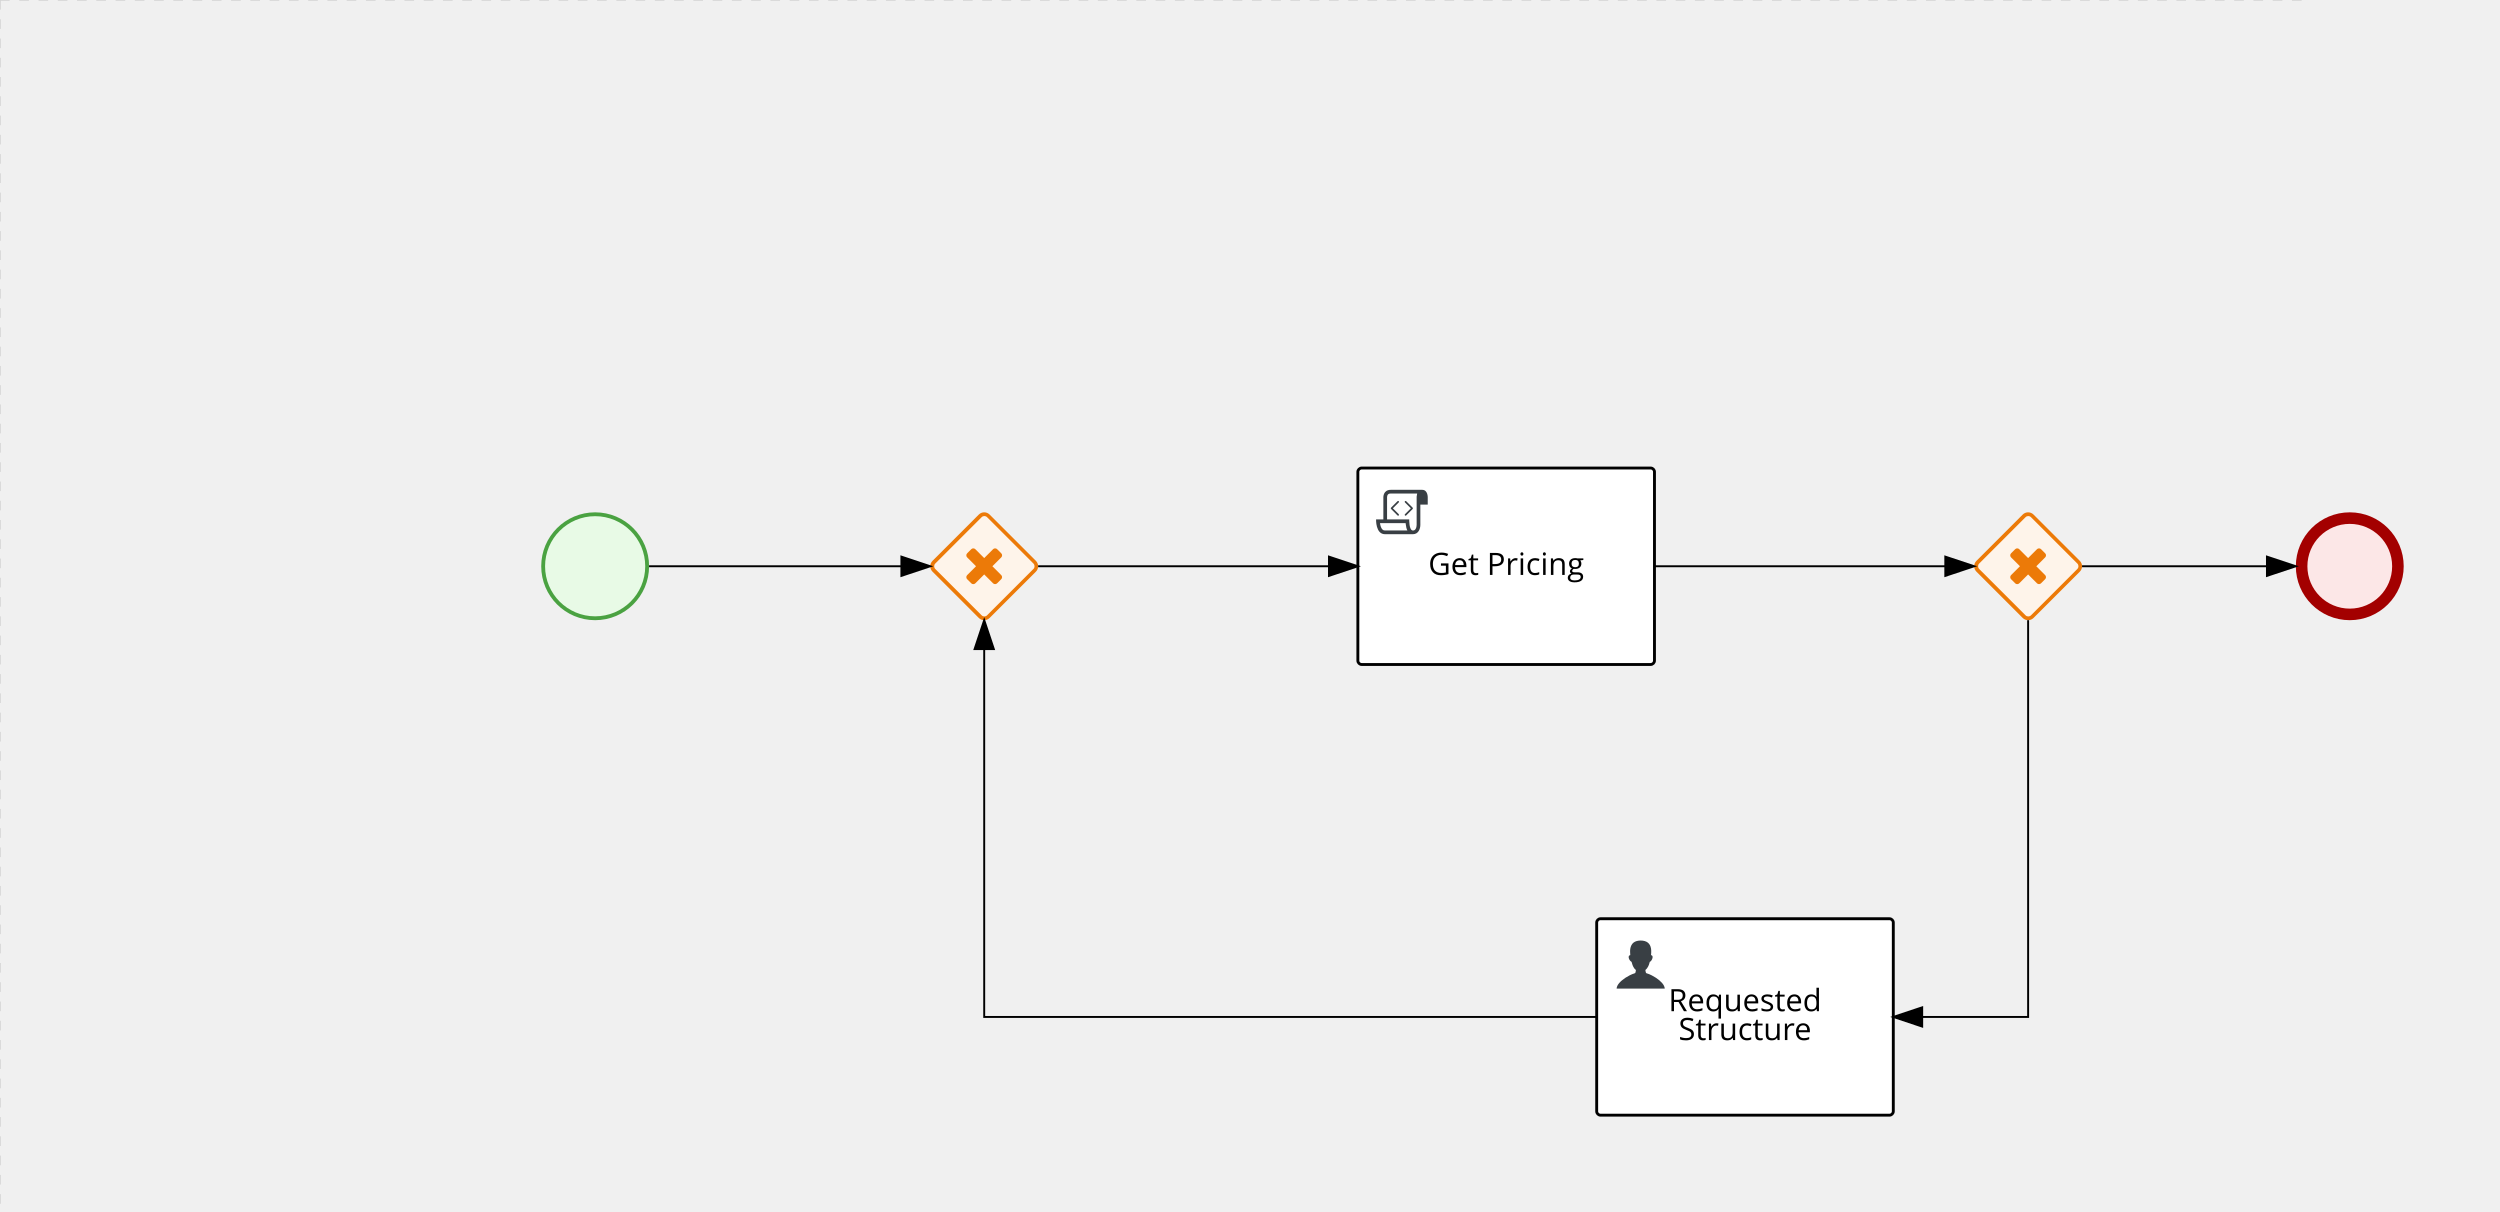
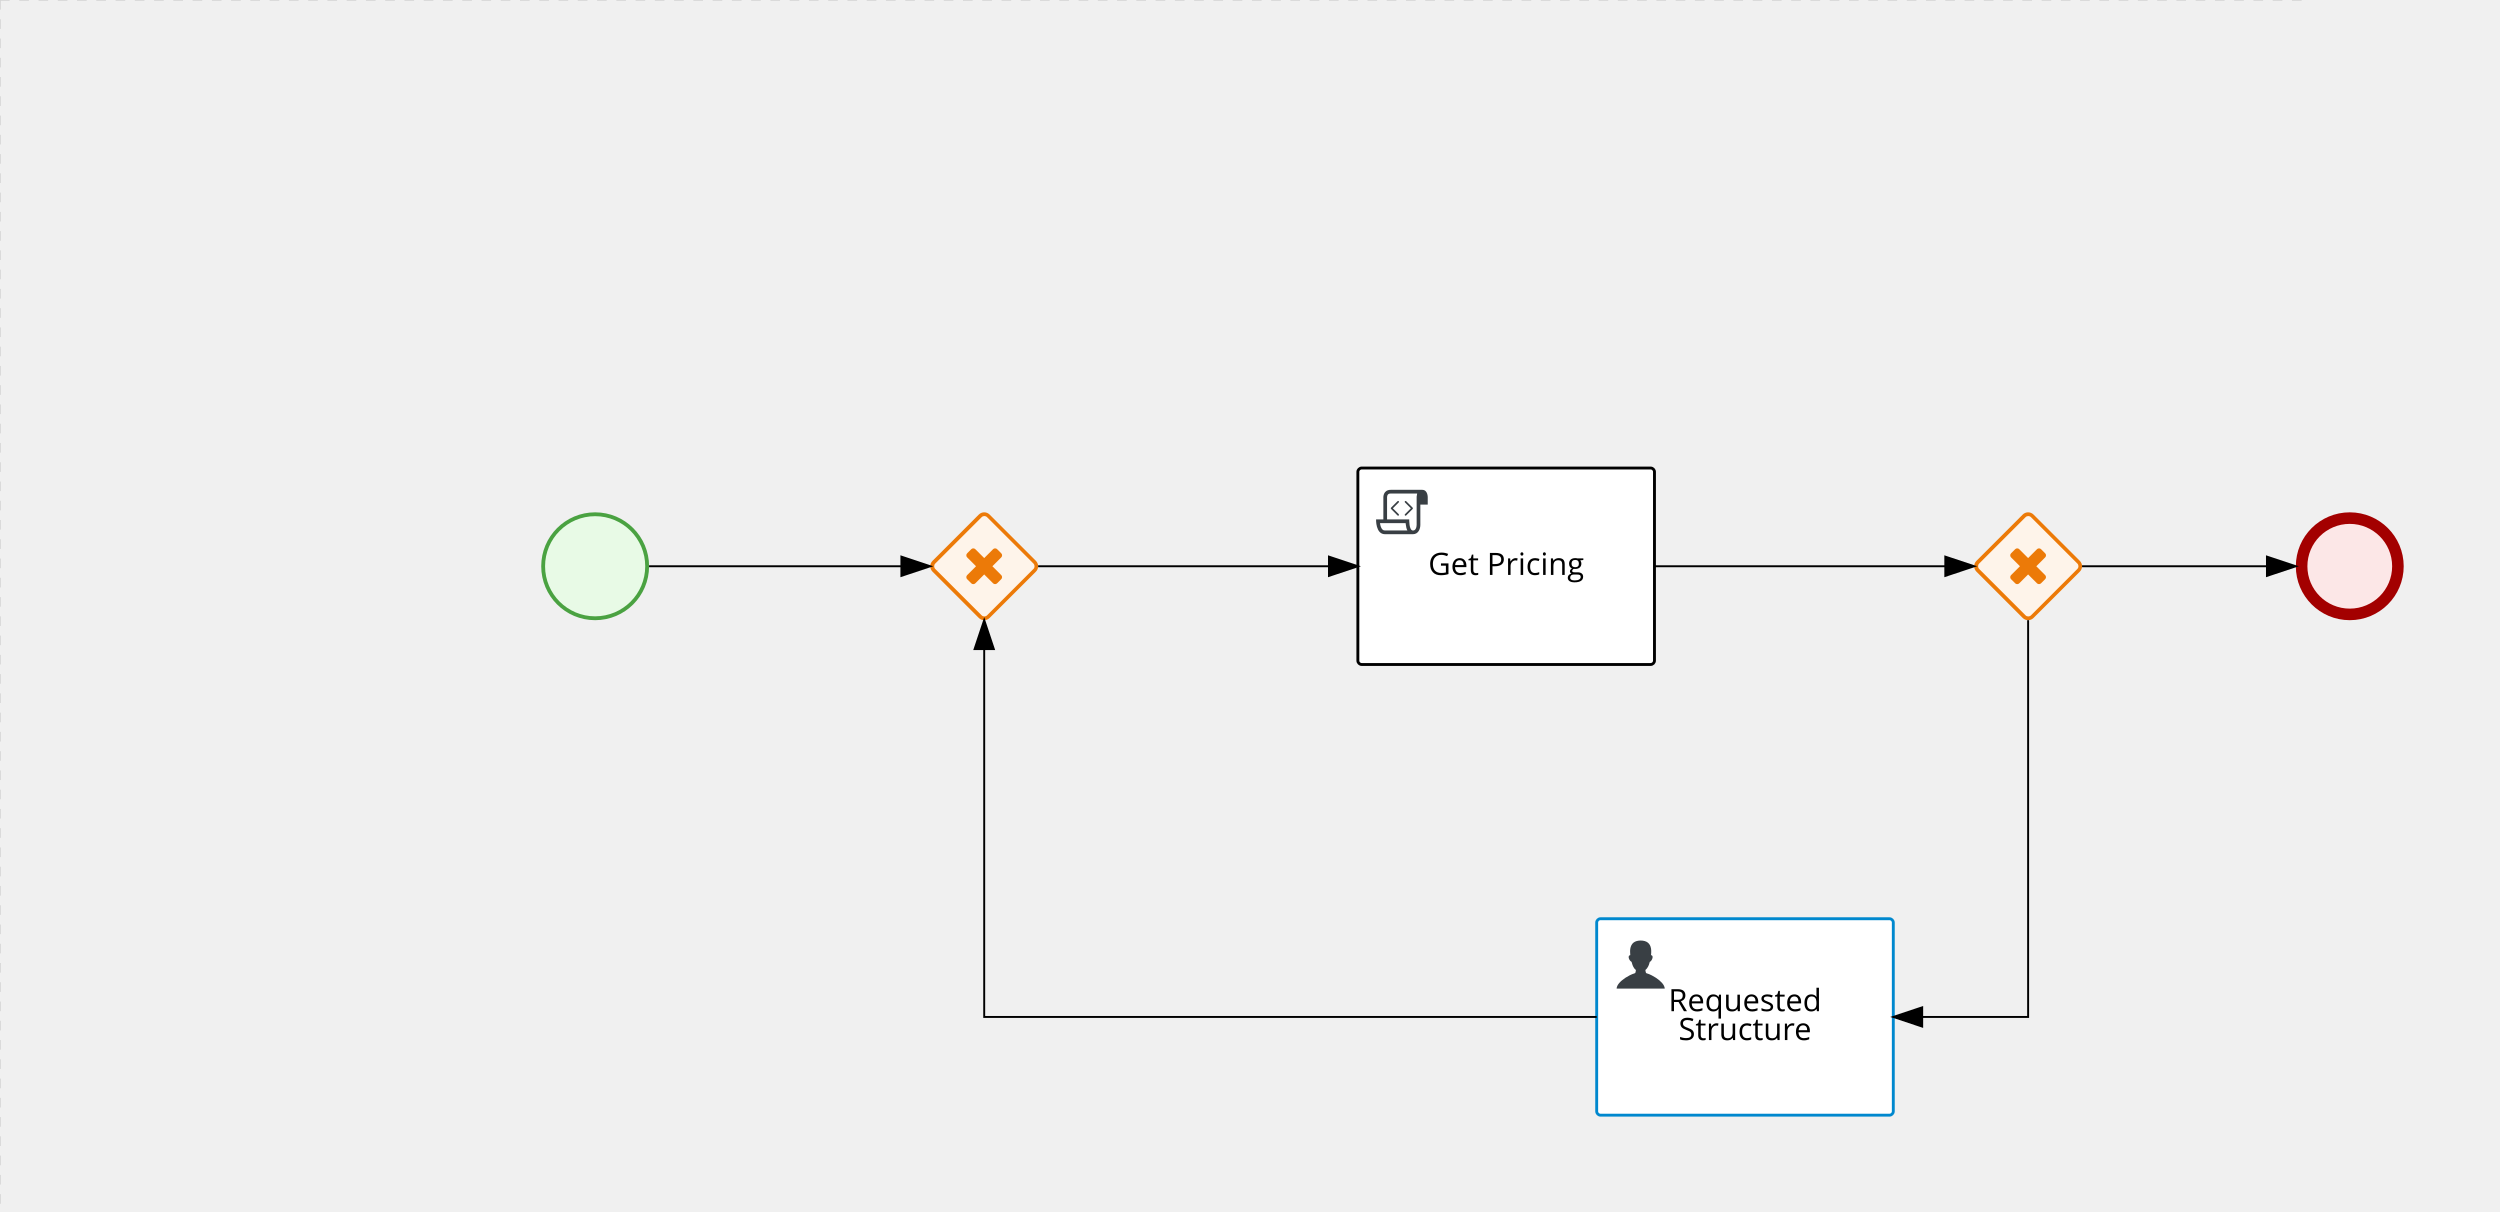
<svg xmlns="http://www.w3.org/2000/svg" version="1.1" width="1298" height="629" viewBox="0 0 1298 629">
  <defs />
  <g transform="matrix(1,0,0,1,0,0)">
    <g>
      <g>
        <g>
          <path fill="none" stroke="#d3d3d3" paint-order="fill stroke markers" d=" M 0 0 L 1200 0" stroke-miterlimit="10" stroke-opacity="0.8" stroke-dasharray="5" />
        </g>
        <g>
          <path fill="none" stroke="#d3d3d3" paint-order="fill stroke markers" d=" M 0 0 L 0 800" stroke-miterlimit="10" stroke-opacity="0.8" stroke-dasharray="5" />
        </g>
      </g>
      <g id="_2D95EA23-B7A6-4A27-A553-C85D9CBB95C5" bpmn2nodeid="_2D95EA23-B7A6-4A27-A553-C85D9CBB95C5" transform="matrix(1,0,0,1,1025,266)">
        <g>
          <path fill="none" stroke="none" />
        </g>
        <g transform="matrix(0.125,0,0,0.125,0,0)">
          <g transform="matrix(1,0,0,1,0,0)">
            <path fill="#fef4ea" stroke="none" id="_2D95EA23-B7A6-4A27-A553-C85D9CBB95C5?shapeType=BACKGROUND" paint-order="stroke fill markers" d=" M 0 0 M 224.4 4.3 C 216.4 4.3 208.4 7.3 202.3 13.4 L 13.5 202.2 C 1.3 214.4 1.3 234.2 13.5 246.4 L 202.2 435.1 C 208.3 441.2 216.4 444.2 224.3 444.2 C 232.2 444.2 240.3 441.2 246.4 435.1 L 435.1 246.4 C 447.3 234.2 447.3 214.4 435.1 202.2 L 246.5 13.4 C 240.4 7.3 232.4 4.3 224.4 4.3 L 224.4 4.3 Z" />
          </g>
          <g>
            <g transform="matrix(1,0,0,1,0,0)">
              <g transform="matrix(1,0,0,1,0,0)">
                <path fill="#ec7a08" stroke="none" id="_2D95EA23-B7A6-4A27-A553-C85D9CBB95C5?shapeType=BORDER&amp;renderType=FILL" paint-order="stroke fill markers" d=" M 0 0 M 20.8 212.7 L 213.3 20.2 C 219.6 13.9 229.7 13.9 235.9 20.2 L 428.4 212.7 C 434.7 219 434.7 229.1 428.4 235.3 L 235.9 427.8 C 229.6 434.1 219.5 434.1 213.3 427.8 L 20.8 235.3 C 14.5 229.1 14.5 218.9 20.8 212.7 L 20.8 212.7 Z M 0 0 M 0 224 C 0 232.1 3.1 240.3 9.3 246.5 L 201.5 438.7 C 213.9 451.1 234.1 451.1 246.5 438.7 L 438.7 246.5 C 444.9 240.3 448 232.1 448 224 C 448 215.9 444.9 207.7 438.7 201.5 L 246.5 9.3 C 234.1 -3.1 213.9 -3.1 201.5 9.3 L 9.3 201.5 C 3.1 207.7 0 215.9 0 224 L 0 224 Z" />
              </g>
            </g>
          </g>
          <g>
            <g transform="matrix(1,0,0,1,0,0)">
              <g transform="matrix(1,0,0,1,0,0)">
                <path fill="#ec7a08" stroke="none" id="_2D95EA23-B7A6-4A27-A553-C85D9CBB95C5undefined" paint-order="stroke fill markers" d=" M 0 0 M 298.2 269.2 C 298.2 272.6 297.1 275.3 294.7 277.7 L 277.7 294.7 C 275.3 297.1 272.6 298.2 269.2 298.2 C 265.8 298.2 263.1 297.1 260.7 294.7 L 224 258 L 187.2 294.8 C 184.8 297.2 182.1 298.3 178.7 298.3 C 175.3 298.3 172.6 297.2 170.2 294.8 L 153.2 277.8 C 150.8 275.4 149.7 272.7 149.7 269.3 C 149.7 265.9 150.8 263.2 153.2 260.8 L 190 224 L 153.2 187.2 C 150.8 184.8 149.7 182 149.7 178.7 C 149.7 175.3 150.8 172.5 153.2 170.2 L 170.2 153.2 C 172.6 150.8 175.3 149.7 178.7 149.7 C 182.1 149.7 184.8 150.8 187.2 153.2 L 224 190 L 260.8 153.2 C 263.2 150.8 265.9 149.7 269.3 149.7 C 272.7 149.7 275.4 150.8 277.8 153.2 L 294.8 170.2 C 297.2 172.5 298.3 175.3 298.3 178.7 C 298.3 182 297.2 184.8 294.8 187.2 L 258 224 L 294.8 260.8 C 297.1 263.1 298.2 265.9 298.2 269.2 Z" />
              </g>
            </g>
          </g>
        </g>
        <g transform="matrix(1,0,0,1,28,61)" />
      </g>
      <g id="_5AD5E3E9-CDBC-4D55-BE47-C2838A7D4759" bpmn2nodeid="_5AD5E3E9-CDBC-4D55-BE47-C2838A7D4759" transform="matrix(1,0,0,1,705,243)">
        <g>
          <path fill="none" stroke="none" />
        </g>
        <g transform="matrix(1,0,0,1,0,0)">
          <path fill="#ffffff" stroke="none" id="_5AD5E3E9-CDBC-4D55-BE47-C2838A7D4759?shapeType=BACKGROUND" paint-order="stroke fill markers" d=" M 2 0 L 152 0 L 152 0 A 2 2 0 0 1 154 2 L 154 100 L 154 100 A 2 2 0 0 1 152 102 L 2 102 L 2 102 A 2 2 0 0 1 0 100 L 0 2 L 0 2 A 2 2 0 0 1 2 0 Z" />
        </g>
        <g transform="matrix(1,0,0,1,0,0)">
-           <path fill="none" stroke="rgb(0,0,0)" id="_5AD5E3E9-CDBC-4D55-BE47-C2838A7D4759?shapeType=BORDER&amp;renderType=STROKE" paint-order="fill stroke markers" d=" M 2 0 L 152 0 L 152 0 A 2 2 0 0 1 154 2 L 154 100 L 154 100 A 2 2 0 0 1 152 102 L 2 102 L 2 102 A 2 2 0 0 1 0 100 L 0 2 L 0 2 A 2 2 0 0 1 2 0 Z" stroke-miterlimit="10" stroke-width="1.5" stroke-dasharray="" />
+           <path fill="none" stroke="#000000" id="_5AD5E3E9-CDBC-4D55-BE47-C2838A7D4759?shapeType=BORDER&amp;renderType=STROKE" paint-order="fill stroke markers" d=" M 2 0 L 152 0 L 152 0 A 2 2 0 0 1 154 2 L 154 100 L 154 100 A 2 2 0 0 1 152 102 L 2 102 L 2 102 A 2 2 0 0 1 0 100 L 0 2 L 0 2 A 2 2 0 0 1 2 0 Z" stroke-miterlimit="10" stroke-width="1.5" stroke-dasharray="" />
        </g>
        <g>
          <g transform="matrix(0.06,0,0,0.06,9.4,9.4)">
            <g transform="matrix(1,0,0,1,0,0)">
              <path fill="#393f44" stroke="none" id="_5AD5E3E9-CDBC-4D55-BE47-C2838A7D4759undefined" paint-order="stroke fill markers" d=" M 0 0 M 197.3 130.2 C 194.4 127.3 189.6 127.3 186.7 130.2 L 130.2 186.7 C 127.3 189.6 127.3 194.4 130.2 197.3 L 186.7 253.8 C 188.1 255.3 190.1 256 192 256 C 193.9 256 195.9 255.3 197.3 253.7 C 200.2 250.8 200.2 246 197.3 243.1 L 146.2 192 L 197.3 140.8 C 200.2 137.9 200.2 133.1 197.3 130.2 Z" />
            </g>
            <g transform="matrix(1,0,0,1,0,0)">
              <path fill="#393f44" stroke="none" id="_5AD5E3E9-CDBC-4D55-BE47-C2838A7D4759undefined" paint-order="stroke fill markers" d=" M 0 0 M 261.3 130.2 C 258.4 127.3 253.6 127.3 250.7 130.2 C 247.8 133.1 247.8 137.9 250.7 140.8 L 301.8 191.9 L 250.7 243 C 247.8 245.9 247.8 250.7 250.7 253.6 C 252.1 255.3 254.1 256 256 256 C 257.9 256 259.9 255.3 261.3 253.8 L 317.8 197.3 C 320.7 194.4 320.7 189.6 317.8 186.7 L 261.3 130.2 Z" />
            </g>
            <g transform="matrix(1,0,0,1,0,0)">
              <path fill="#393f44" stroke="none" id="_5AD5E3E9-CDBC-4D55-BE47-C2838A7D4759undefined" paint-order="stroke fill markers" d=" M 0 0 M 400 32 C 400 32 152.8 32 128 32 C 62 32 64 96 64 96 L 64 288 L 1 288 C 1 288 -4 416 78 416 L 320 416 C 368 416 384 368 384 336 C 384 314.2 384 224.4 384 160 L 448 160 L 448 96 C 448 96 449 32 400 32 Z M 0 0 M 78 383.9 C 68.5 383.9 61.6 381.1 55.5 374.9 C 43.4 362.4 37.5 339.6 34.9 320 L 256.9 320 C 257.1 322.7 257.3 325.4 257.6 328.2 C 260 351.6 264.7 370.1 271.9 383.9 L 78 383.9 L 78 383.9 Z M 0 0 M 352 336 C 352 345.9 349.6 360.3 342.9 371 C 337.2 380.1 330.4 384 320 384 C 285 384 288 288 288 288 L 96 288 L 96 96 L 96 95.9 L 96 95.1 C 96 90.6 97.6 78.3 104.7 71.2 C 106.5 69.4 111.9 64 128 64 L 356.5 64 C 354.4 72.8 352.8 81.8 352.2 89.9 C 352.2 90.5 352.1 91.1 352.1 91.7 C 352.1 92 352.1 92.3 352.1 92.6 C 352 94.8 352 96 352 96 L 352 160 L 352 336 Z" />
            </g>
          </g>
        </g>
        <g transform="matrix(1,0,0,1,36.55469,43.5)">
          <text fill="#000000" stroke="none" font-family="Open Sans" font-size="12pt" font-style="normal" font-weight="normal" text-decoration="normal" x="40.445" y="12" text-anchor="middle" dominant-baseline="alphabetic">Get Pricing</text>
        </g>
      </g>
      <g id="_E9541EF2-02D6-4188-A28B-23177CAE077A" bpmn2nodeid="_E9541EF2-02D6-4188-A28B-23177CAE077A" transform="matrix(1,0,0,1,1192,266)">
        <g>
          <path fill="none" stroke="none" />
        </g>
        <g transform="matrix(0.125,0,0,0.125,0,0)">
          <g transform="matrix(1,0,0,1,0,0)">
            <path fill="#fce7e7" stroke="none" id="_E9541EF2-02D6-4188-A28B-23177CAE077A?shapeType=BACKGROUND" paint-order="stroke fill markers" d=" M 0 0 M 444 224 C 444 263.9 434.2 300.8 414.4 334.5 C 394.7 368.2 368 394.9 334.4 414.5 C 300.8 434.1 263.9 444 224 444 C 184.1 444 147.2 434.2 113.5 414.4 C 79.8 394.7 53.1 368 33.5 334.4 C 13.9 300.8 4 263.9 4 224 C 4 184.1 13.8 147.2 33.6 113.5 C 53.4 79.8 80.1 53.1 113.6 33.5 C 147.1 13.9 184.1 4 224 4 C 263.9 4 300.8 13.8 334.5 33.6 C 368.2 53.4 394.9 80.1 414.5 113.6 C 434.1 147.1 444 184.1 444 224 Z" />
          </g>
          <g>
            <g transform="matrix(1,0,0,1,0,0)">
              <g transform="matrix(1,0,0,1,0,0)">
                <path fill="#a30000" stroke="none" id="_E9541EF2-02D6-4188-A28B-23177CAE077A?shapeType=BORDER&amp;renderType=FILL" paint-order="stroke fill markers" d=" M 0 0 M 224 0 C 100.3 0 0 100.3 0 224 C 0 347.7 100.3 448 224 448 C 347.7 448 448 347.7 448 224 C 448 100.3 347.7 0 224 0 Z M 0 0 M 224 400 C 126.8 400 48 321.2 48 224 C 48 126.8 126.8 48 224 48 C 321.2 48 400 126.8 400 224 C 400 321.2 321.2 400 224 400 Z" />
              </g>
            </g>
          </g>
        </g>
        <g transform="matrix(1,0,0,1,28,61)" />
      </g>
      <g id="_47851BED-F975-458B-8427-BEAC4B37FAAA" bpmn2nodeid="_47851BED-F975-458B-8427-BEAC4B37FAAA" transform="matrix(1,0,0,1,483,266)">
        <g>
          <path fill="none" stroke="none" />
        </g>
        <g transform="matrix(0.125,0,0,0.125,0,0)">
          <g transform="matrix(1,0,0,1,0,0)">
            <path fill="#fef4ea" stroke="none" id="_47851BED-F975-458B-8427-BEAC4B37FAAA?shapeType=BACKGROUND" paint-order="stroke fill markers" d=" M 0 0 M 224.4 4.3 C 216.4 4.3 208.4 7.3 202.3 13.4 L 13.5 202.2 C 1.3 214.4 1.3 234.2 13.5 246.4 L 202.2 435.1 C 208.3 441.2 216.4 444.2 224.3 444.2 C 232.2 444.2 240.3 441.2 246.4 435.1 L 435.1 246.4 C 447.3 234.2 447.3 214.4 435.1 202.2 L 246.5 13.4 C 240.4 7.3 232.4 4.3 224.4 4.3 L 224.4 4.3 Z" />
          </g>
          <g>
            <g transform="matrix(1,0,0,1,0,0)">
              <g transform="matrix(1,0,0,1,0,0)">
                <path fill="#ec7a08" stroke="none" id="_47851BED-F975-458B-8427-BEAC4B37FAAA?shapeType=BORDER&amp;renderType=FILL" paint-order="stroke fill markers" d=" M 0 0 M 20.8 212.7 L 213.3 20.2 C 219.6 13.9 229.7 13.9 235.9 20.2 L 428.4 212.7 C 434.7 219 434.7 229.1 428.4 235.3 L 235.9 427.8 C 229.6 434.1 219.5 434.1 213.3 427.8 L 20.8 235.3 C 14.5 229.1 14.5 218.9 20.8 212.7 L 20.8 212.7 Z M 0 0 M 0 224 C 0 232.1 3.1 240.3 9.3 246.5 L 201.5 438.7 C 213.9 451.1 234.1 451.1 246.5 438.7 L 438.7 246.5 C 444.9 240.3 448 232.1 448 224 C 448 215.9 444.9 207.7 438.7 201.5 L 246.5 9.3 C 234.1 -3.1 213.9 -3.1 201.5 9.3 L 9.3 201.5 C 3.1 207.7 0 215.9 0 224 L 0 224 Z" />
              </g>
            </g>
          </g>
          <g>
            <g transform="matrix(1,0,0,1,0,0)">
              <g transform="matrix(1,0,0,1,0,0)">
                <path fill="#ec7a08" stroke="none" id="_47851BED-F975-458B-8427-BEAC4B37FAAAundefined" paint-order="stroke fill markers" d=" M 0 0 M 298.2 269.2 C 298.2 272.6 297.1 275.3 294.7 277.7 L 277.7 294.7 C 275.3 297.1 272.6 298.2 269.2 298.2 C 265.8 298.2 263.1 297.1 260.7 294.7 L 224 258 L 187.2 294.8 C 184.8 297.2 182.1 298.3 178.7 298.3 C 175.3 298.3 172.6 297.2 170.2 294.8 L 153.2 277.8 C 150.8 275.4 149.7 272.7 149.7 269.3 C 149.7 265.9 150.8 263.2 153.2 260.8 L 190 224 L 153.2 187.2 C 150.8 184.8 149.7 182 149.7 178.7 C 149.7 175.3 150.8 172.5 153.2 170.2 L 170.2 153.2 C 172.6 150.8 175.3 149.7 178.7 149.7 C 182.1 149.7 184.8 150.8 187.2 153.2 L 224 190 L 260.8 153.2 C 263.2 150.8 265.9 149.7 269.3 149.7 C 272.7 149.7 275.4 150.8 277.8 153.2 L 294.8 170.2 C 297.2 172.5 298.3 175.3 298.3 178.7 C 298.3 182 297.2 184.8 294.8 187.2 L 258 224 L 294.8 260.8 C 297.1 263.1 298.2 265.9 298.2 269.2 Z" />
              </g>
            </g>
          </g>
        </g>
        <g transform="matrix(1,0,0,1,28,61)" />
      </g>
      <g id="_81E80C8B-08C8-4CAD-8FCF-B129640ACEE0" bpmn2nodeid="_81E80C8B-08C8-4CAD-8FCF-B129640ACEE0" transform="matrix(1,0,0,1,829,477)">
        <g>
          <path fill="none" stroke="none" />
        </g>
        <g transform="matrix(1,0,0,1,0,0)">
          <path fill="#ffffff" stroke="none" id="_81E80C8B-08C8-4CAD-8FCF-B129640ACEE0?shapeType=BACKGROUND" paint-order="stroke fill markers" d=" M 2 0 L 152 0 L 152 0 A 2 2 0 0 1 154 2 L 154 100 L 154 100 A 2 2 0 0 1 152 102 L 2 102 L 2 102 A 2 2 0 0 1 0 100 L 0 2 L 0 2 A 2 2 0 0 1 2 0 Z" />
        </g>
        <g transform="matrix(1,0,0,1,0,0)">
-           <path fill="none" stroke="#000000" id="_81E80C8B-08C8-4CAD-8FCF-B129640ACEE0?shapeType=BORDER&amp;renderType=STROKE" paint-order="fill stroke markers" d=" M 2 0 L 152 0 L 152 0 A 2 2 0 0 1 154 2 L 154 100 L 154 100 A 2 2 0 0 1 152 102 L 2 102 L 2 102 A 2 2 0 0 1 0 100 L 0 2 L 0 2 A 2 2 0 0 1 2 0 Z" stroke-miterlimit="10" stroke-width="1.5" stroke-dasharray="" />
+           <path fill="none" stroke="rgb(0,136,206)" id="_81E80C8B-08C8-4CAD-8FCF-B129640ACEE0?shapeType=BORDER&amp;renderType=STROKE" paint-order="fill stroke markers" d=" M 2 0 L 152 0 L 152 0 A 2 2 0 0 1 154 2 L 154 100 L 154 100 A 2 2 0 0 1 152 102 L 2 102 L 2 102 A 2 2 0 0 1 0 100 L 0 2 L 0 2 A 2 2 0 0 1 2 0 Z" stroke-miterlimit="10" stroke-width="1.5" stroke-dasharray="" />
        </g>
        <g>
          <g transform="matrix(0.06,0,0,0.06,9.4,9.4)">
            <g transform="matrix(1,0,0,1,0,0)">
              <path fill="#393f44" stroke="none" id="_81E80C8B-08C8-4CAD-8FCF-B129640ACEE0undefined" paint-order="stroke fill markers" d=" M 0 0 M 16 445.21 C 16 440.869 18.784 431.129 22.001 424.217 C 35.768 394.64 77.283 359.28 129 333.084 C 144.516 325.224 157.347 319.964 167.807 317.174 C 171.932 316.074 175.729 314.414 176.525 313.363 C 178.894 310.234 180.914 302.908 181.727 294.5 L 182.5 286.5 L 178.507 283.455 C 166.303 274.146 154.284 251.678 148.04 226.5 C 145.611 216.707 145.056 215.462 142.984 215.158 C 141.703 214.97 138.083 212.243 134.939 209.099 C 123.233 197.393 116.891 177.376 121.44 166.49 C 123.002 162.751 128.155 159.01 131.75 159.004 C 134.448 159 134.471 158.603 132.914 138.788 C 130.927 113.496 134.279 92.265 143.132 74.076 C 152.232 55.38 167.569 42.882 189.049 36.66 C 210.203 30.532 237.797 30.532 258.951 36.66 C 300.042 48.563 318.958 83.806 314.955 141 C 314.32 150.075 313.624 157.788 313.409 158.14 C 313.194 158.493 314.575 159.073 316.479 159.43 C 328.929 161.766 330.986 177.018 321.496 196.621 C 316.903 206.109 309.357 214.508 304.817 215.185 C 303.023 215.453 302.293 217.146 299.943 226.5 C 296.659 239.567 294.474 245.305 287.948 257.995 C 282.491 268.606 273.035 281.109 268.108 284.229 L 264.871 286.278 L 265.518 292.889 C 266.345 301.33 268.639 309.871 270.877 312.837 C 272.067 314.415 275.002 315.79 280.063 317.139 C 291.069 320.075 303.617 325.274 321 334.102 C 369.815 358.891 410.848 393.758 425.032 422.5 C 429.07 430.682 432 440.232 432 445.21 L 432 448 L 224 448 L 16 448 L 16 445.21 Z" />
            </g>
          </g>
        </g>
        <g transform="matrix(1,0,0,1,4.04,13.68)">
          <g transform="matrix(0.04,0,0,0.04,63.36,69.12)">
            <g transform="matrix(1,0,0,1,0,0)">
              <path fill="none" stroke="none" />
            </g>
            <g transform="matrix(1,0,0,1,0,0)">
              <path fill="none" stroke="none" />
            </g>
          </g>
        </g>
        <g transform="matrix(1,0,0,1,35.15625,36)">
          <text fill="#000000" stroke="none" font-family="Open Sans" font-size="12pt" font-style="normal" font-weight="normal" text-decoration="normal" x="41.844" y="12" text-anchor="middle" dominant-baseline="alphabetic">Requested </text>
          <text fill="#000000" stroke="none" font-family="Open Sans" font-size="12pt" font-style="normal" font-weight="normal" text-decoration="normal" x="41.844" y="27" text-anchor="middle" dominant-baseline="alphabetic">  Structure  </text>
        </g>
      </g>
      <g id="_F2770A62-778B-4E6F-911B-464388CE7756" bpmn2nodeid="_F2770A62-778B-4E6F-911B-464388CE7756" transform="matrix(1,0,0,1,281,266)">
        <g>
          <path fill="none" stroke="none" />
        </g>
        <g transform="matrix(0.125,0,0,0.125,0,0)">
          <g transform="matrix(1,0,0,1,0,0)">
            <path fill="#e8fae6" stroke="none" id="_F2770A62-778B-4E6F-911B-464388CE7756?shapeType=BACKGROUND" paint-order="stroke fill markers" d=" M 0 0 M 444 224 C 444 263.9 434.2 300.8 414.4 334.5 C 394.7 368.2 368 394.9 334.4 414.5 C 300.8 434.1 263.9 444 224 444 C 184.1 444 147.2 434.2 113.5 414.4 C 79.8 394.7 53.1 368 33.5 334.4 C 13.9 300.8 4 263.9 4 224 C 4 184.1 13.8 147.2 33.6 113.5 C 53.4 79.8 80.1 53.1 113.6 33.5 C 147.1 13.9 184.1 4 224 4 C 263.9 4 300.8 13.8 334.5 33.6 C 368.2 53.4 394.9 80.1 414.5 113.6 C 434.1 147.1 444 184.1 444 224 Z" />
          </g>
          <g>
            <g transform="matrix(1,0,0,1,0,0)">
              <g transform="matrix(1,0,0,1,0,0)">
                <path fill="#4aa241" stroke="none" id="_F2770A62-778B-4E6F-911B-464388CE7756?shapeType=BORDER&amp;renderType=FILL" paint-order="stroke fill markers" d=" M 0 0 M 224 0 C 100.3 0 0 100.3 0 224 C 0 347.7 100.3 448 224 448 C 347.7 448 448 347.7 448 224 C 448 100.3 347.7 0 224 0 Z M 0 0 M 224 432 C 109.1 432 16 338.9 16 224 C 16 109.1 109.1 16 224 16 C 338.9 16 432 109.1 432 224 C 432 338.9 338.9 432 224 432 Z" />
              </g>
            </g>
          </g>
        </g>
        <g transform="matrix(1,0,0,1,28,61)" />
      </g>
      <g id="_16D6D581-899E-4943-9216-C62F09A82D1D" bpmn2nodeid="_16D6D581-899E-4943-9216-C62F09A82D1D">
        <g>
          <path fill="none" stroke="#000000" paint-order="fill stroke markers" d=" M 337 294 L 468 294" stroke-miterlimit="10" stroke-dasharray="" />
        </g>
        <g transform="matrix(1,0,0,1,337,294)" />
        <g transform="matrix(6.123233995736766e-17,1,-1,6.123233995736766e-17,483,289)">
          <path fill="#000000" stroke="#000000" paint-order="fill stroke markers" d=" M 10 15 L 0 15 L 5 0 Z" stroke-miterlimit="10" stroke-dasharray="" />
        </g>
        <g transform="matrix(1,0,0,1,337,284)" />
      </g>
      <g id="_418234D8-9F72-47E3-B306-8BCDB593131C" bpmn2nodeid="_418234D8-9F72-47E3-B306-8BCDB593131C">
        <g>
          <path fill="none" stroke="#000000" paint-order="fill stroke markers" d=" M 539 294 L 690 294" stroke-miterlimit="10" stroke-dasharray="" />
        </g>
        <g transform="matrix(1,0,0,1,539,294)" />
        <g transform="matrix(6.123233995736766e-17,1,-1,6.123233995736766e-17,705,289)">
          <path fill="#000000" stroke="#000000" paint-order="fill stroke markers" d=" M 10 15 L 0 15 L 5 0 Z" stroke-miterlimit="10" stroke-dasharray="" />
        </g>
        <g transform="matrix(1,0,0,1,539,284)" />
      </g>
      <g id="_2960AA9E-CB5A-4D50-B4B3-391D2EEDA5FF" bpmn2nodeid="_2960AA9E-CB5A-4D50-B4B3-391D2EEDA5FF">
        <g>
          <path fill="none" stroke="#000000" paint-order="fill stroke markers" d=" M 859 294 L 1010 294" stroke-miterlimit="10" stroke-dasharray="" />
        </g>
        <g transform="matrix(1,0,0,1,859,294)" />
        <g transform="matrix(6.123233995736766e-17,1,-1,6.123233995736766e-17,1025,289)">
          <path fill="#000000" stroke="#000000" paint-order="fill stroke markers" d=" M 10 15 L 0 15 L 5 0 Z" stroke-miterlimit="10" stroke-dasharray="" />
        </g>
        <g transform="matrix(1,0,0,1,859,284)" />
      </g>
      <g id="_BF30F943-9330-4DE5-8DDD-25952281E538" bpmn2nodeid="_BF30F943-9330-4DE5-8DDD-25952281E538">
        <g>
          <path fill="none" stroke="#000000" paint-order="fill stroke markers" d=" M 1081 294 L 1177 294" stroke-miterlimit="10" stroke-dasharray="" />
        </g>
        <g transform="matrix(1,0,0,1,1081,294)" />
        <g transform="matrix(6.123233995736766e-17,1,-1,6.123233995736766e-17,1192,289)">
          <path fill="#000000" stroke="#000000" paint-order="fill stroke markers" d=" M 10 15 L 0 15 L 5 0 Z" stroke-miterlimit="10" stroke-dasharray="" />
        </g>
        <g transform="matrix(1,0,0,1,1081,284)" />
      </g>
      <g id="_B65C6835-DB6A-4179-877F-E68CE0FAE4B2" bpmn2nodeid="_B65C6835-DB6A-4179-877F-E68CE0FAE4B2">
        <g>
-           <path fill="none" stroke="rgb(0,0,0)" paint-order="fill stroke markers" d=" M 1053 322 L 1053 528 L 998 528" stroke-miterlimit="10" stroke-dasharray="" />
+           <path fill="none" stroke="#000000" paint-order="fill stroke markers" d=" M 1053 322 L 1053 528 L 998 528" stroke-miterlimit="10" stroke-dasharray="" />
        </g>
        <g transform="matrix(1,0,0,1,1053,322)" />
        <g transform="matrix(-1.8369701987210297e-16,-1,1,-1.8369701987210297e-16,983,533)">
-           <path fill="rgb(0,0,0)" stroke="rgb(0,0,0)" paint-order="fill stroke markers" d=" M 10 15 L 0 15 L 5 0 Z" stroke-miterlimit="10" stroke-dasharray="" />
+           <path fill="#000000" stroke="#000000" paint-order="fill stroke markers" d=" M 10 15 L 0 15 L 5 0 Z" stroke-miterlimit="10" stroke-dasharray="" />
        </g>
        <g transform="matrix(1,0,0,1,1063,425)" />
      </g>
      <g id="_5AEEDA10-3424-4343-9ADD-D2A493107A3A" bpmn2nodeid="_5AEEDA10-3424-4343-9ADD-D2A493107A3A">
        <g>
          <path fill="none" stroke="#000000" paint-order="fill stroke markers" d=" M 829 528 L 511 528 L 511 337" stroke-miterlimit="10" stroke-dasharray="" />
        </g>
        <g transform="matrix(1,0,0,1,829,528)" />
        <g transform="matrix(1,0,0,1,506,322)">
          <path fill="#000000" stroke="#000000" paint-order="fill stroke markers" d=" M 10 15 L 0 15 L 5 0 Z" stroke-miterlimit="10" stroke-dasharray="" />
        </g>
        <g transform="matrix(1,0,0,1,570,518)" />
      </g>
      <g transform="matrix(1,0,0,1,1025,266)" />
+       <g transform="matrix(1,0,0,1,705,243)" />
      <g transform="matrix(1,0,0,1,1192,266)" />
      <g transform="matrix(1,0,0,1,483,266)" />
+       <g transform="matrix(1,0,0,1,281,266)" />
      <g transform="matrix(1,0,0,1,829,477)" />
-       <g transform="matrix(1,0,0,1,281,266)" />
-       <g transform="matrix(1,0,0,1,705,243)" />
    </g>
  </g>
</svg>
